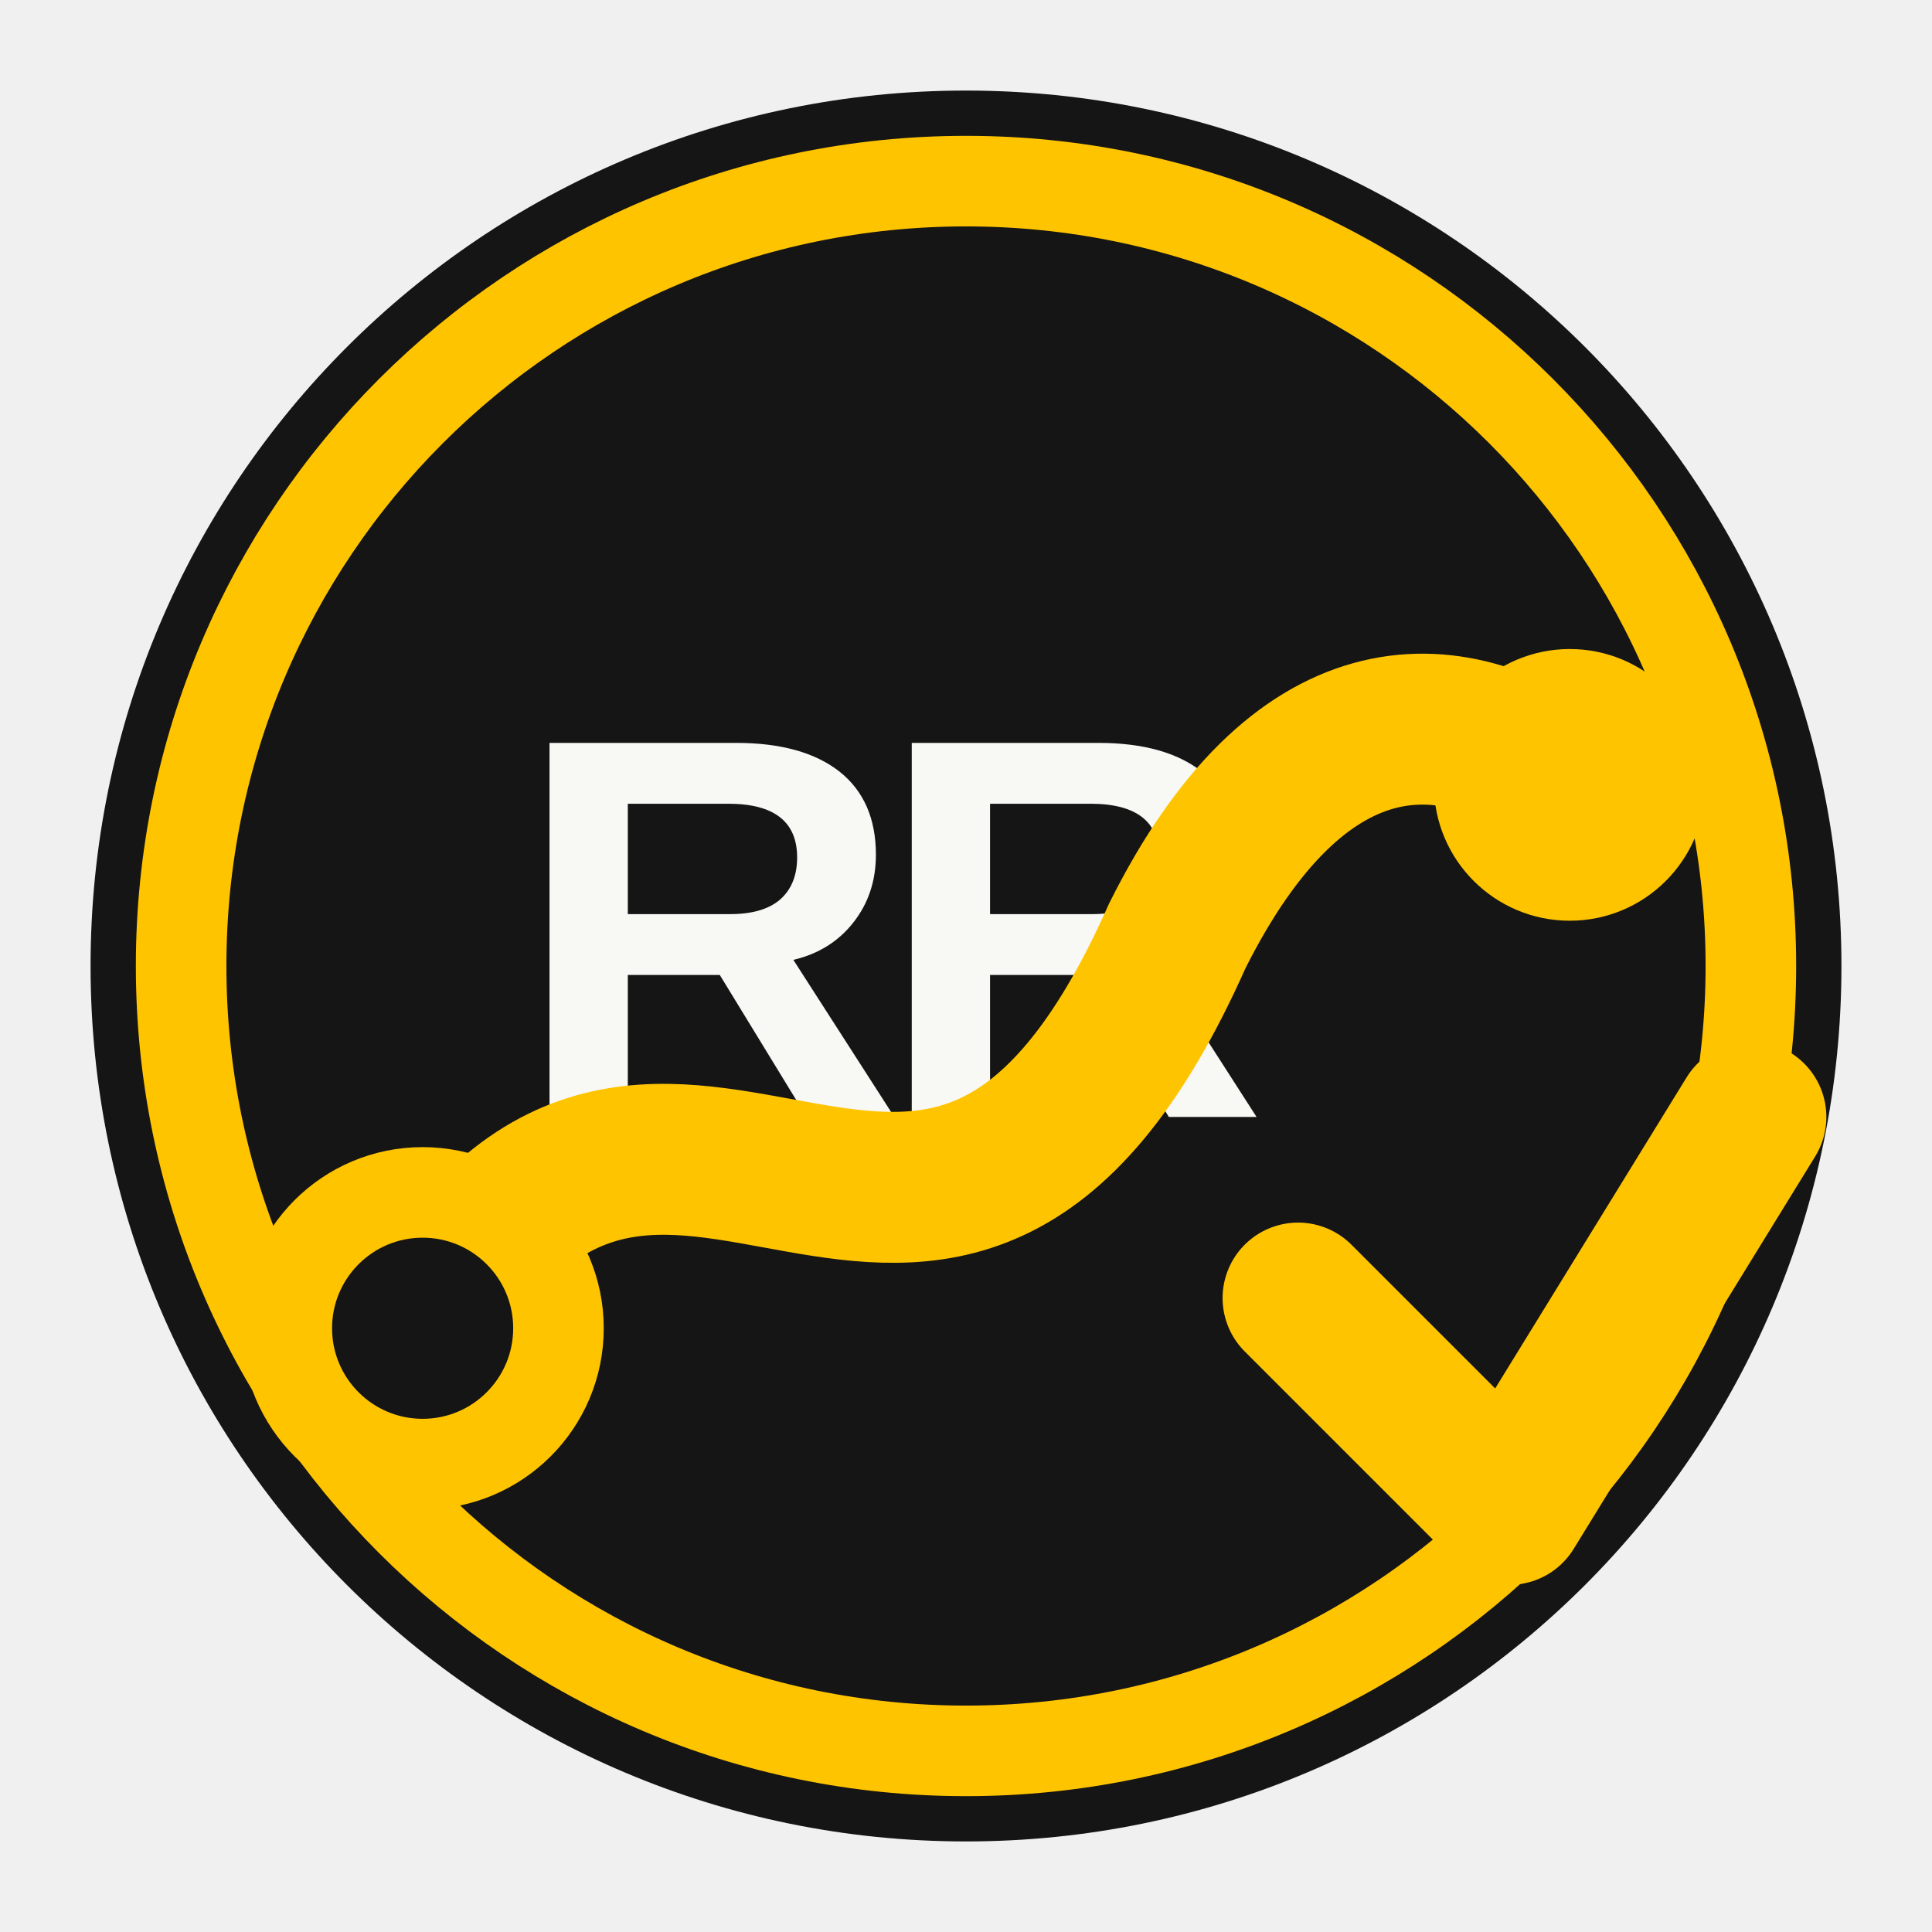
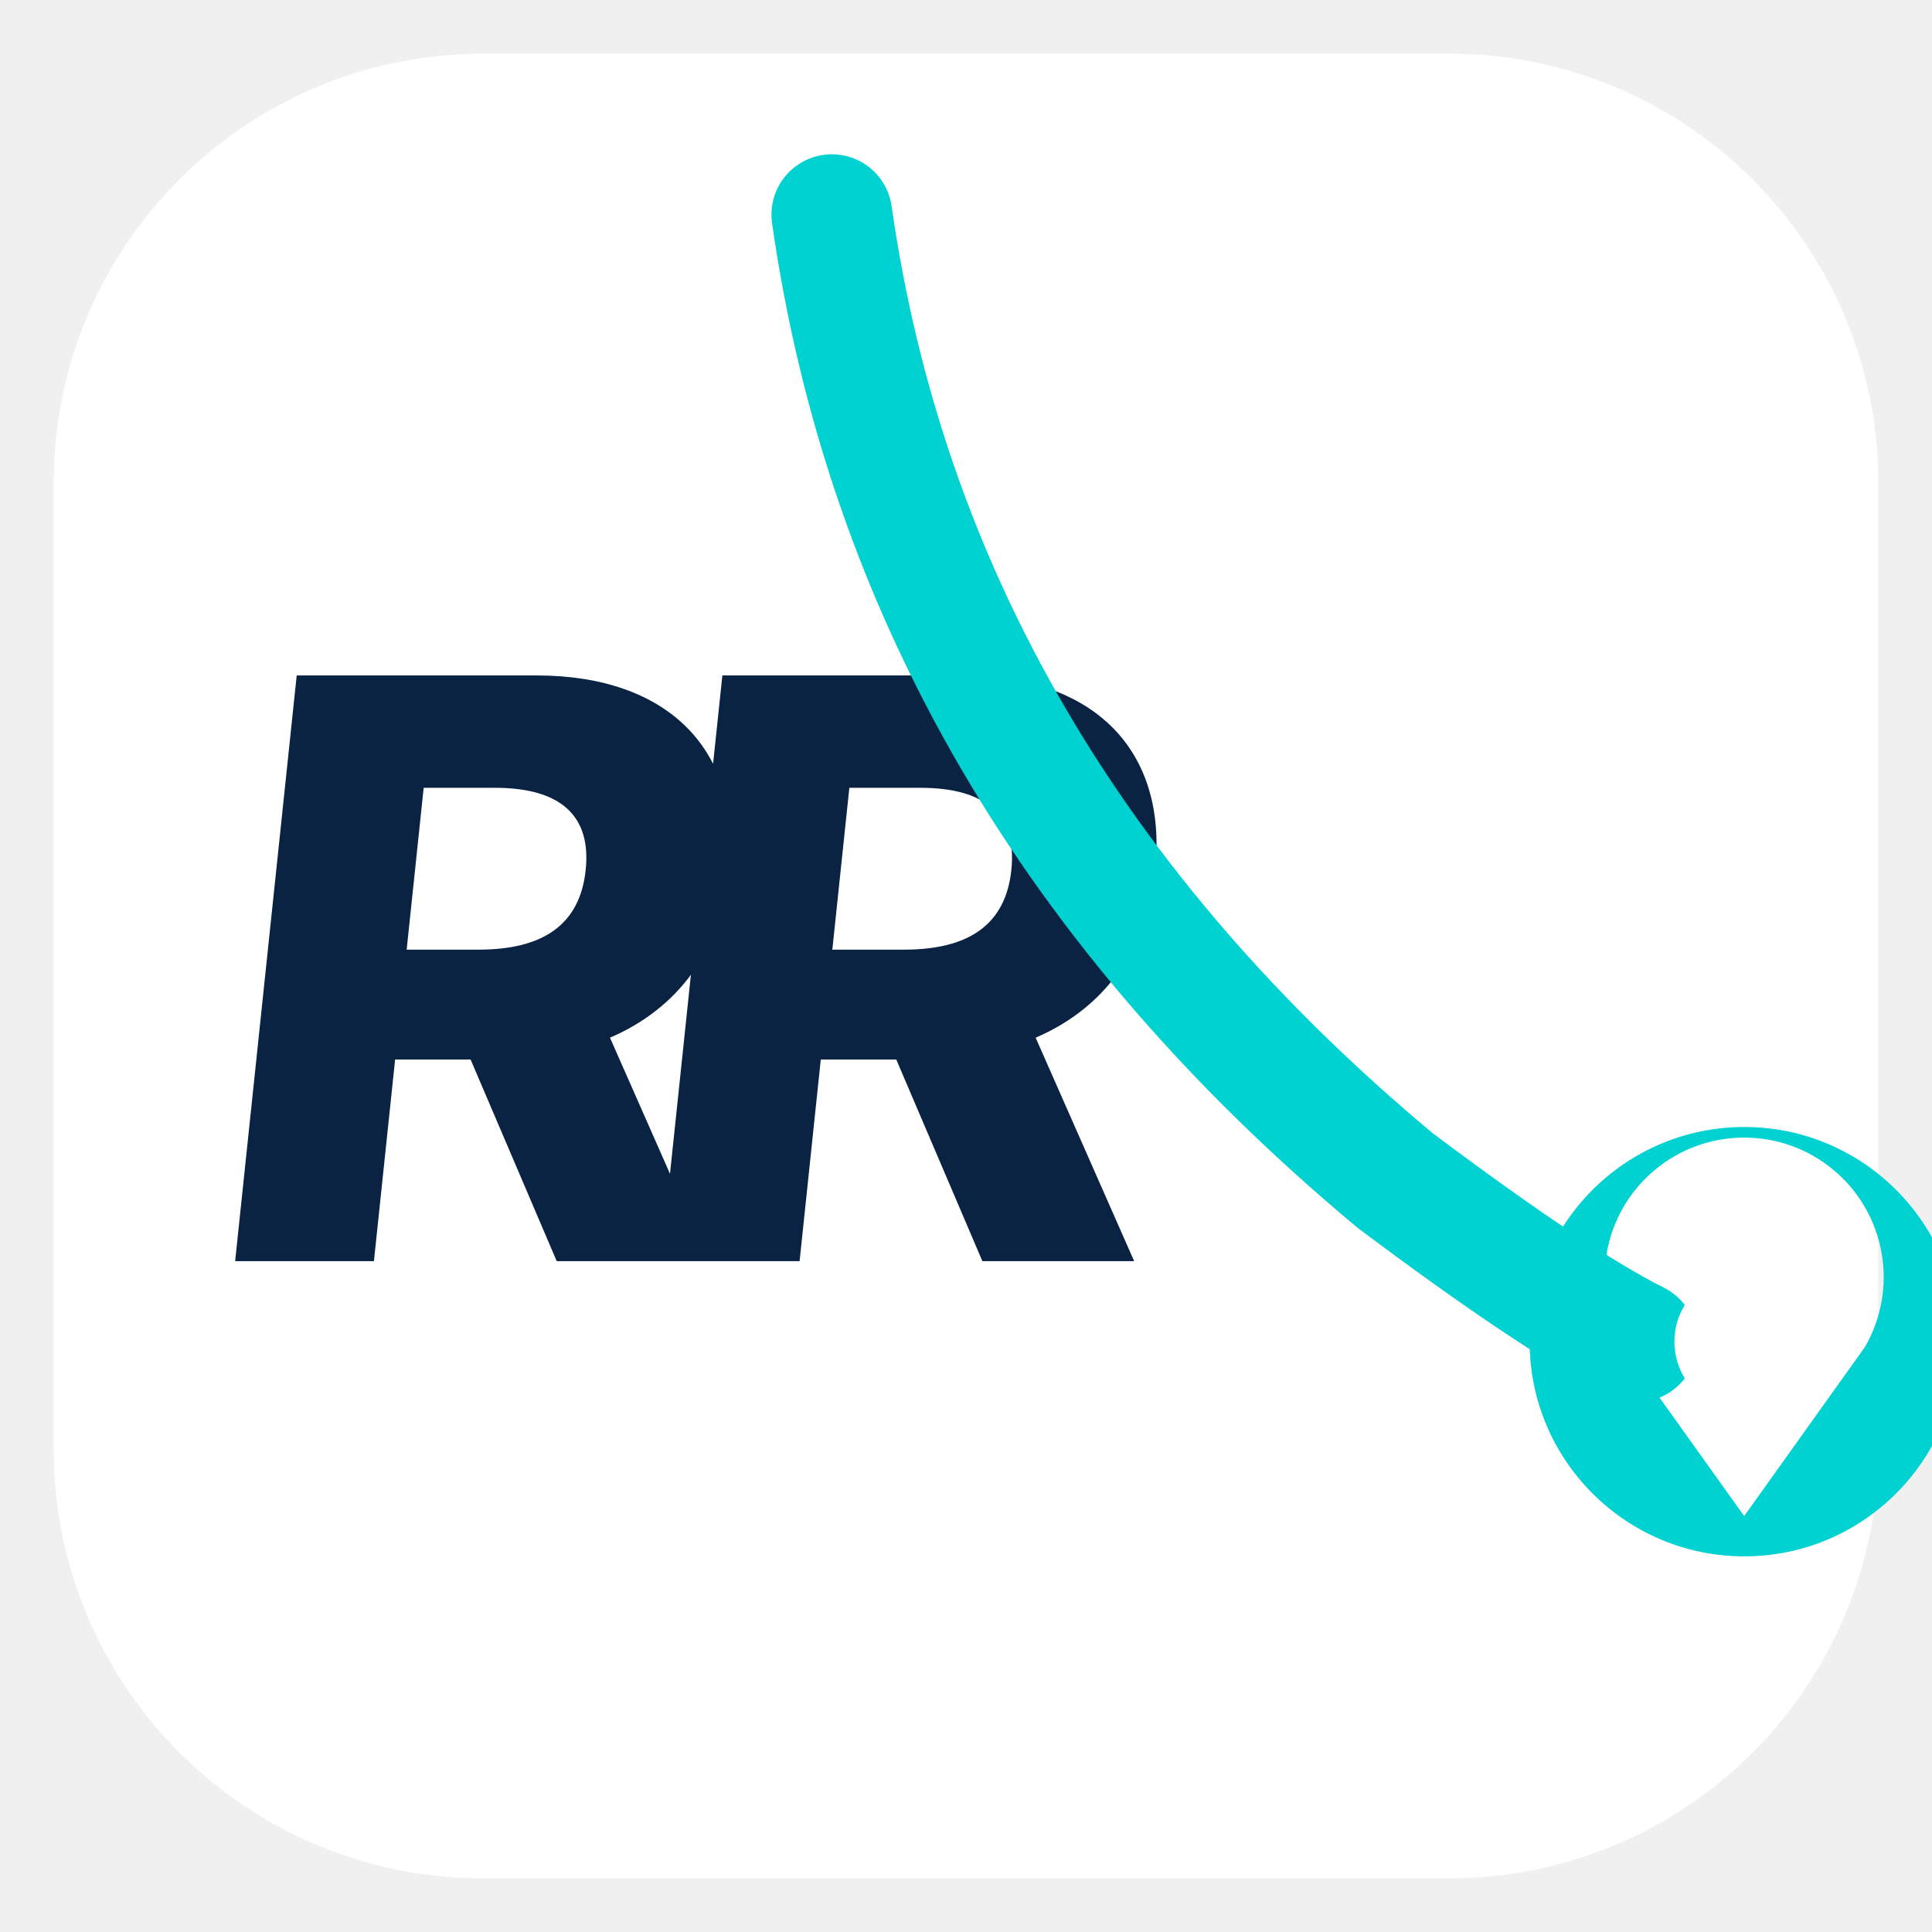
- <svg xmlns="http://www.w3.org/2000/svg" width="64" height="64" viewBox="0 0 64 64">
-   <circle cx="32" cy="32" r="29" fill="#151515" />
-   <circle cx="32" cy="32" r="26" fill="none" stroke="#ffc400" stroke-width="3" />
-   <text x="17" y="37" fill="#f8f8f5" font-family="Montserrat, Arial, sans-serif" font-size="18" font-weight="800" letter-spacing="-1">RR</text>
-   <path d="M14 44 C22 30 31 49 39 31 C43 23 48 23 52 26" fill="none" stroke="#ffc400" stroke-width="5" stroke-linecap="round" />
-   <circle cx="14" cy="44" r="4.5" fill="#151515" stroke="#ffc400" stroke-width="3" />
-   <circle cx="52" cy="26" r="4.5" fill="#ffc400" />
-   <path d="M43 43 L50 50 L58 37" fill="none" stroke="#ffc400" stroke-width="5" stroke-linecap="round" stroke-linejoin="round" />
+ <svg xmlns="http://www.w3.org/2000/svg" width="64" height="64" viewBox="0 0 72 72">
+   <rect x="2" y="2" width="68" height="68" rx="16" fill="#FFFFFF" />
+   <g transform="skewX(-6)">
+     <text x="12" y="47" fill="#0A2342" font-family="Inter, Arial, sans-serif" font-size="30" font-weight="800" letter-spacing="-4">RR</text>
+   </g>
+   <path d="M31 8 C 33 22, 40 34, 52 44 C 56 47, 59 49, 61 50" fill="none" stroke="#00D1D1" stroke-width="4.5" stroke-linecap="round" />
+   <g transform="translate(57, 42)">
+     <path d="M8 0 a8 8 0 1 0 0.01 0 M8 14.5 L3.5 8.2 a5.2 5.2 0 1 1 9 0 Z" fill="#00D1D1" />
+     <circle cx="8" cy="8" r="2.6" fill="#FFFFFF" />
+   </g>
</svg>
